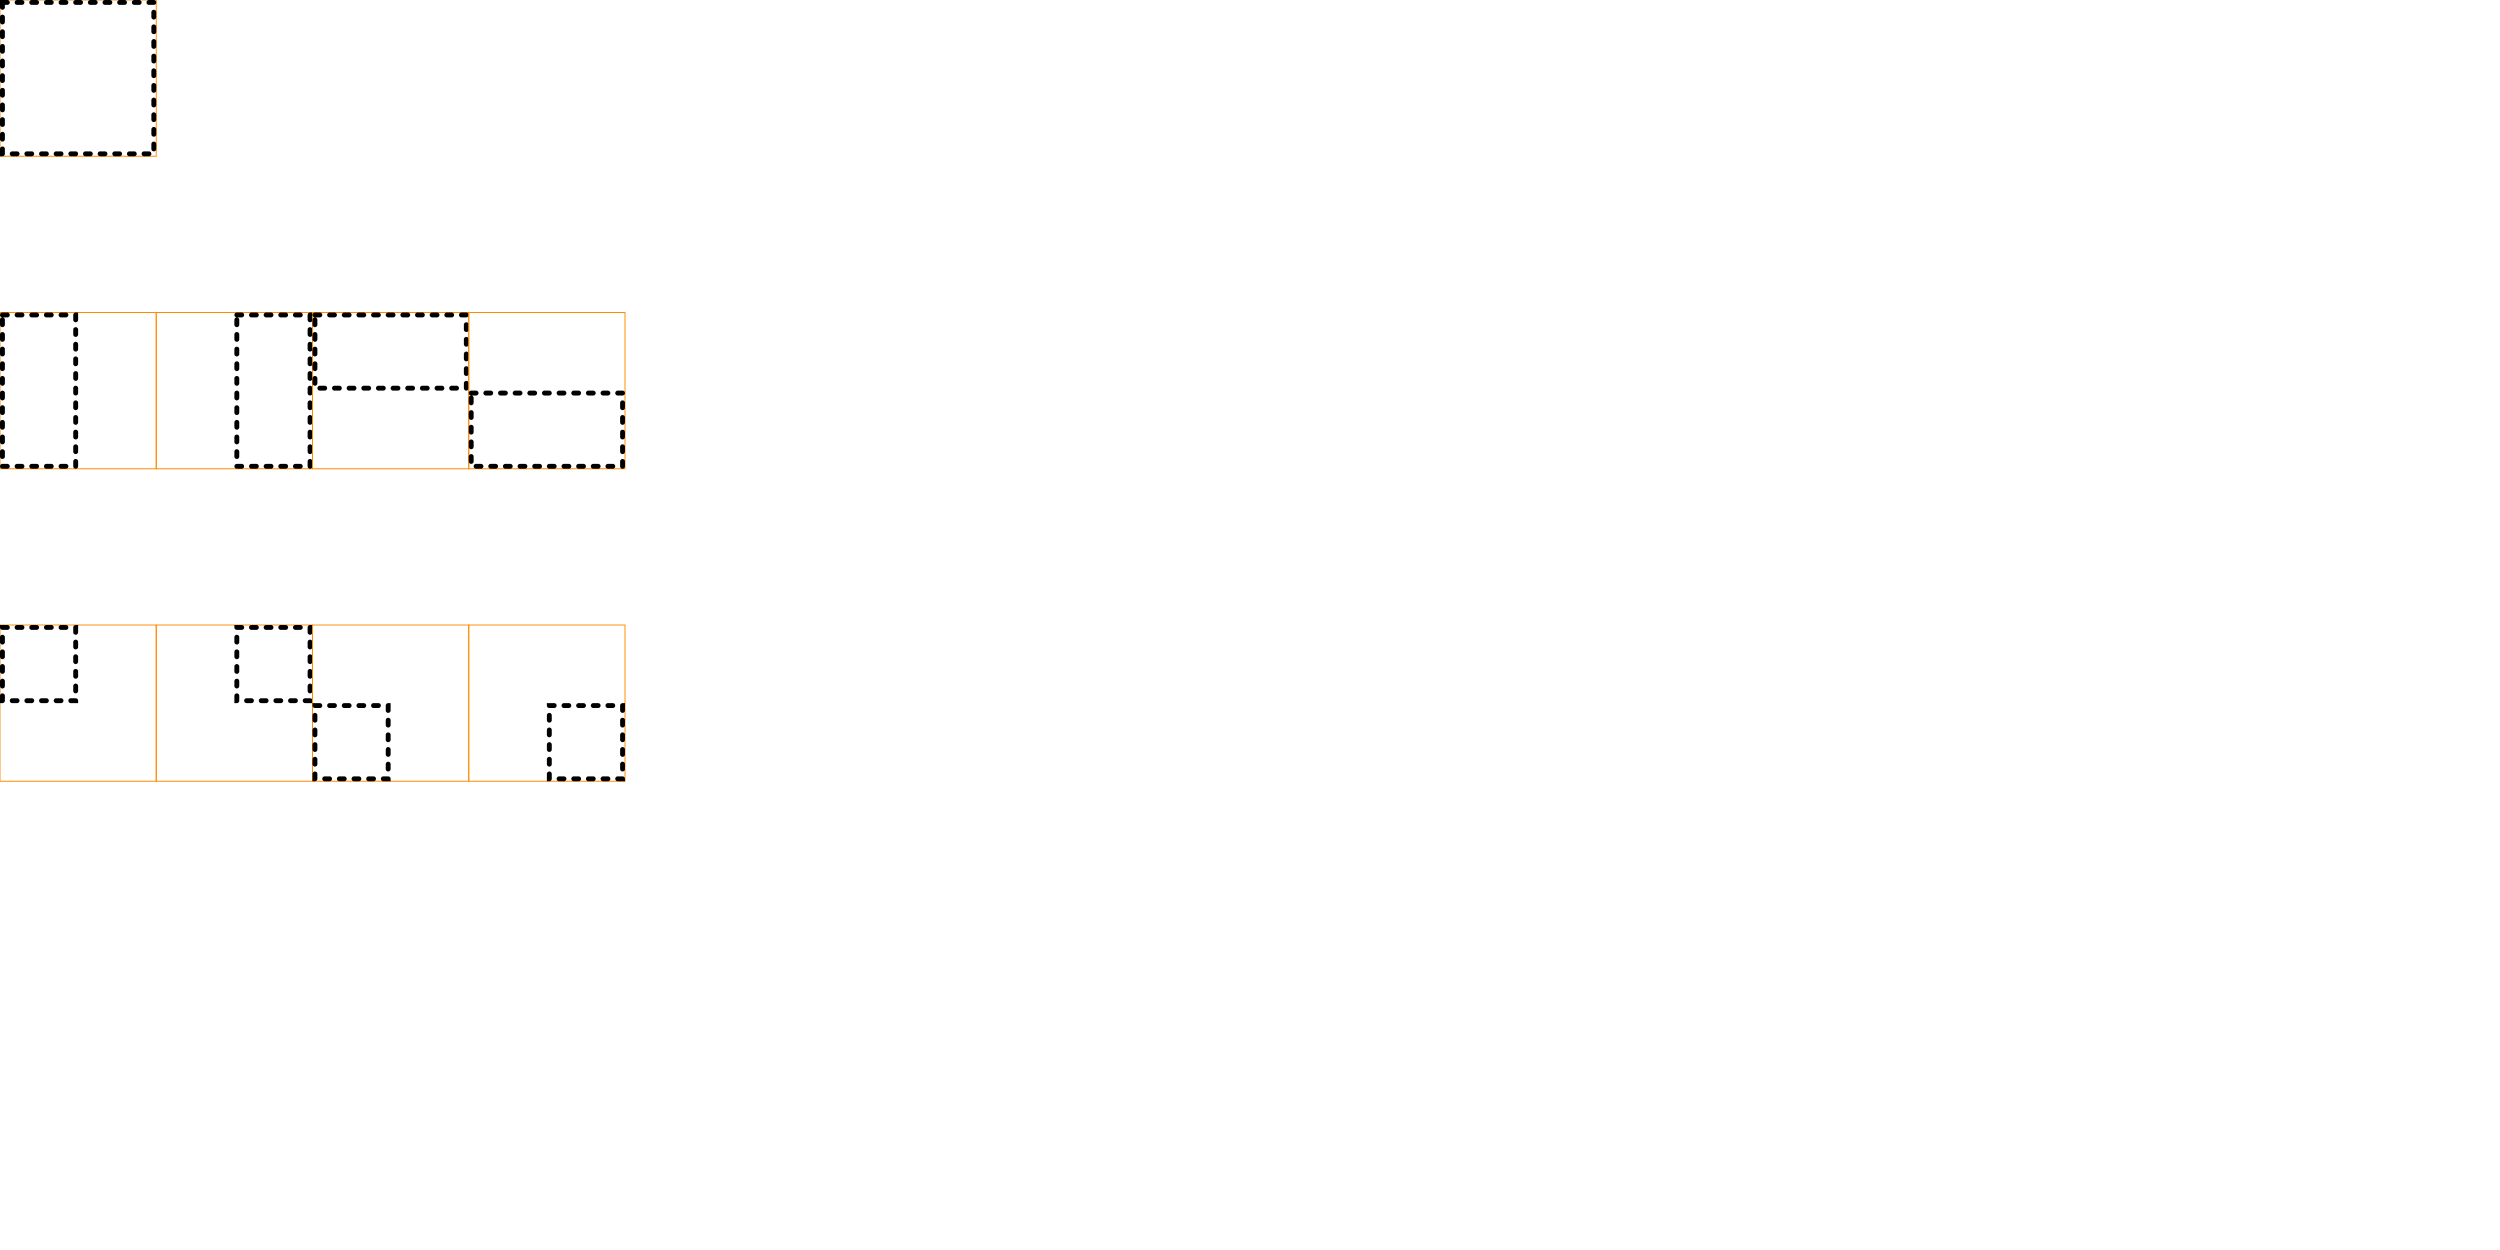
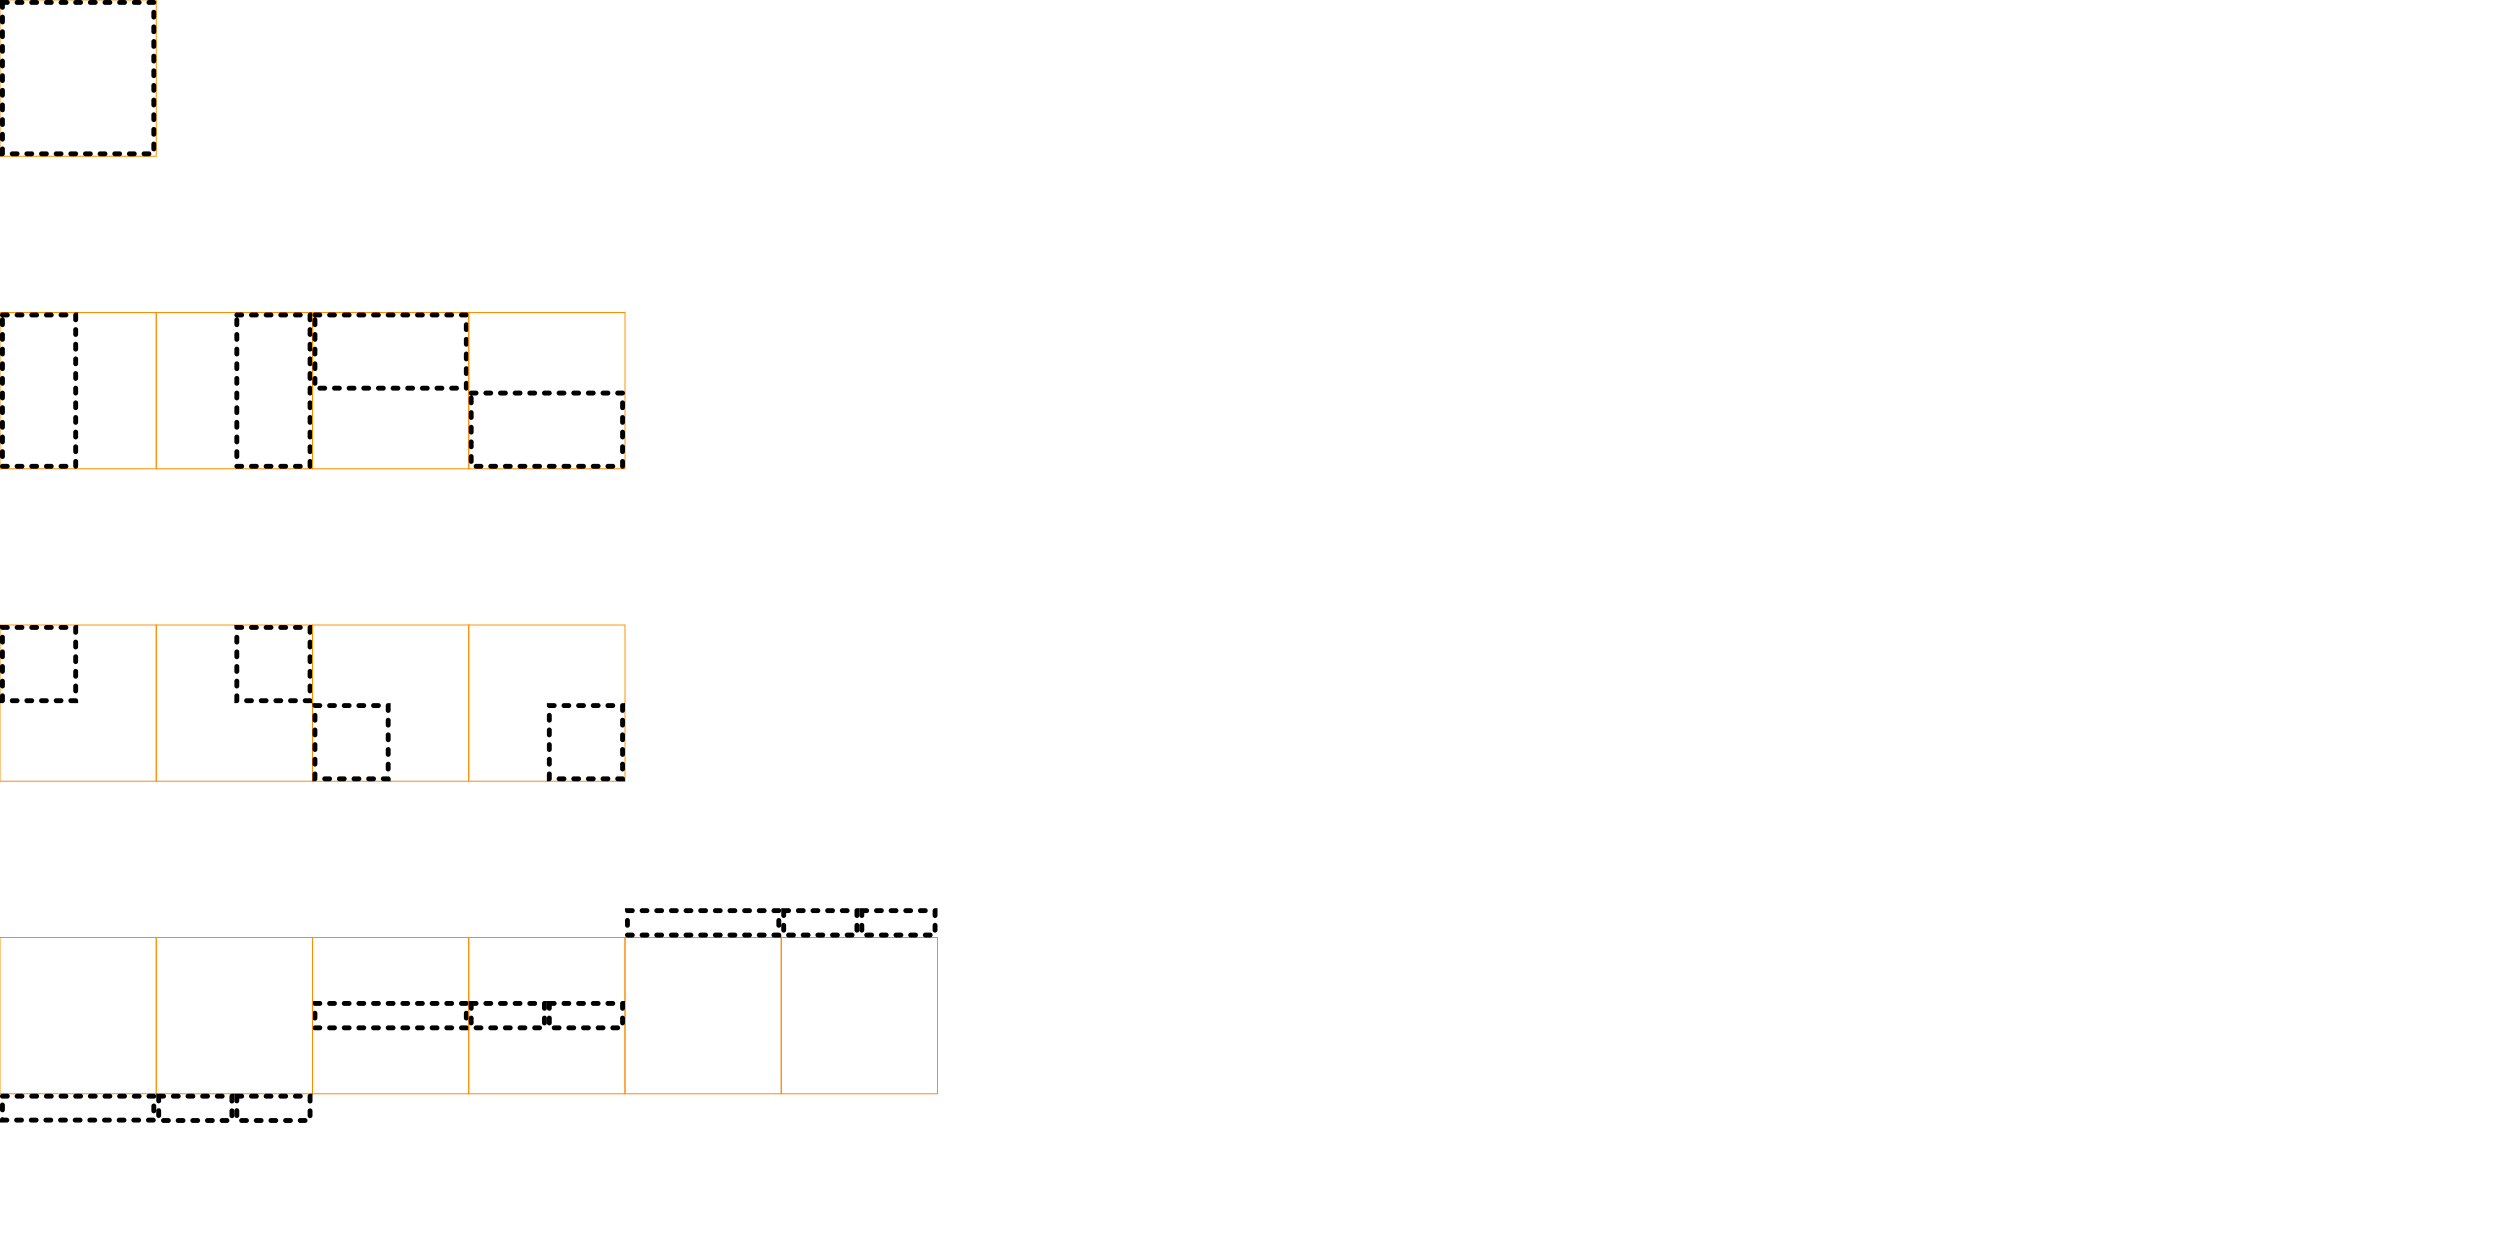
<svg xmlns="http://www.w3.org/2000/svg" width="256mm" height="128mm" viewBox="0 0 256 128" version="1.1" id="svg1">
  <defs id="defs1" />
  <g id="layer1">
    <g id="g2">
      <rect style="opacity:1;fill:none;stroke:#ff8c00;stroke-width:0.1;stroke-linecap:round;stroke-dasharray:none;stroke-dashoffset:0" id="rect4" width="16" height="16" x="-5.0465263e-07" y="-32" transform="translate(5.0465265e-7,32)" />
      <rect style="opacity:1;fill:none;stroke:#000000;stroke-width:0.5;stroke-linecap:round;stroke-dasharray:0.5, 1" id="full" width="15.5" height="15.5" x="0.25" y="0.25" />
    </g>
    <g id="g6" transform="translate(8.9406968e-7,32)">
      <rect style="opacity:1;fill:none;stroke:#ff8c00;stroke-width:0.1;stroke-linecap:round;stroke-dasharray:none;stroke-dashoffset:0" id="rect5" width="16" height="16" x="-5.0465263e-07" y="-32" transform="translate(5.0465265e-7,32)" />
      <rect style="opacity:1;fill:none;stroke:#000000;stroke-width:0.5;stroke-linecap:round;stroke-dasharray:0.5, 1" id="half4" width="7.5" height="15.5" x="0.25" y="0.25" />
    </g>
    <g id="g8" transform="translate(16,32)">
      <rect style="opacity:1;fill:none;stroke:#ff8c00;stroke-width:0.1;stroke-linecap:round;stroke-dasharray:none;stroke-dashoffset:0" id="rect7" width="16" height="16" x="-5.0465263e-07" y="-32" transform="translate(5.0465265e-7,32)" />
      <rect style="opacity:1;fill:none;stroke:#000000;stroke-width:0.5;stroke-linecap:round;stroke-dasharray:0.5, 1" id="half6" width="7.5" height="15.5" x="8.25" y="0.25" />
    </g>
    <g id="g9" transform="translate(32,32)">
      <rect style="opacity:1;fill:none;stroke:#ff8c00;stroke-width:0.1;stroke-linecap:round;stroke-dasharray:none;stroke-dashoffset:0" id="rect8" width="16" height="16" x="-5.0465263e-07" y="-32" transform="translate(5.0465265e-7,32)" />
      <rect style="opacity:1;fill:none;stroke:#000000;stroke-width:0.5;stroke-linecap:round;stroke-dasharray:0.5, 1" id="half8" width="15.5" height="7.5" x="0.25" y="0.25" />
    </g>
    <g id="g10" transform="translate(48,32)">
      <rect style="opacity:1;fill:none;stroke:#ff8c00;stroke-width:0.1;stroke-linecap:round;stroke-dasharray:none;stroke-dashoffset:0" id="rect9" width="16" height="16" x="-5.0465263e-07" y="-32" transform="translate(5.0465265e-7,32)" />
      <rect style="opacity:1;fill:none;stroke:#000000;stroke-width:0.5;stroke-linecap:round;stroke-dasharray:0.5, 1" id="half2" width="15.5" height="7.5" x="0.25" y="8.25" />
    </g>
    <g id="g11" transform="translate(-2.9802346e-8,64)">
      <rect style="opacity:1;fill:none;stroke:#ff8c00;stroke-width:0.1;stroke-linecap:round;stroke-dasharray:none;stroke-dashoffset:0" id="rect10" width="16" height="16" x="-5.0465263e-07" y="-32" transform="translate(5.0465265e-7,32)" />
      <rect style="opacity:1;fill:none;stroke:#000000;stroke-width:0.5;stroke-linecap:round;stroke-dasharray:0.5, 1" id="corner7" width="7.5" height="7.5" x="0.25" y="0.25" />
    </g>
    <g id="g12" transform="translate(16,64)">
      <rect style="opacity:1;fill:none;stroke:#ff8c00;stroke-width:0.1;stroke-linecap:round;stroke-dasharray:none;stroke-dashoffset:0" id="rect11" width="16" height="16" x="-5.0465263e-07" y="-32" transform="translate(5.0465265e-7,32)" />
      <rect style="opacity:1;fill:none;stroke:#000000;stroke-width:0.5;stroke-linecap:round;stroke-dasharray:0.5, 1" id="corner9" width="7.5" height="7.5" x="8.25" y="0.25" />
    </g>
    <g id="g13" transform="translate(32,64)">
      <rect style="opacity:1;fill:none;stroke:#ff8c00;stroke-width:0.1;stroke-linecap:round;stroke-dasharray:none;stroke-dashoffset:0" id="rect12" width="16" height="16" x="-5.0465263e-07" y="-32" transform="translate(5.0465265e-7,32)" />
      <rect style="opacity:1;fill:none;stroke:#000000;stroke-width:0.5;stroke-linecap:round;stroke-dasharray:0.5, 1" id="corner1" width="7.5" height="7.5" x="0.25" y="8.25" />
    </g>
    <g id="g14" transform="translate(48,64)">
      <rect style="opacity:1;fill:none;stroke:#ff8c00;stroke-width:0.1;stroke-linecap:round;stroke-dasharray:none;stroke-dashoffset:0" id="rect13" width="16" height="16" x="-5.0465263e-07" y="-32" transform="translate(5.0465265e-7,32)" />
      <rect style="opacity:1;fill:none;stroke:#000000;stroke-width:0.5;stroke-linecap:round;stroke-dasharray:0.5, 1" id="corner3" width="7.5" height="7.5" x="8.25" y="8.25" />
    </g>
+     <g id="g3" transform="translate(64,96)">
+       <rect style="opacity:1;fill:none;stroke:#ff8c00;stroke-width:0.1;stroke-linecap:round;stroke-dasharray:none;stroke-dashoffset:0" id="rect1" width="16" height="16" x="-5.0465263e-07" y="-32" transform="translate(5.0465265e-7,32)" />
+       <rect style="opacity:1;fill:none;stroke:#000000;stroke-width:0.5;stroke-linecap:round;stroke-dasharray:0.5, 1" id="ol" width="15.5" height="2.5" x="0.25" y="-2.75" />
+     </g>
+     <g id="g7" transform="translate(80,96)">
+       <rect style="opacity:1;fill:none;stroke:#ff8c00;stroke-width:0.1;stroke-linecap:round;stroke-dasharray:none;stroke-dashoffset:0" id="rect3" width="16" height="16" x="-5.0465263e-07" y="-32" transform="translate(5.0465265e-7,32)" />
+       <rect style="opacity:1;fill:none;stroke:#000000;stroke-width:0.5;stroke-linecap:round;stroke-dasharray:0.5, 1" id="ol4" width="7.5" height="2.5" x="0.25" y="-2.75" />
+       <rect style="opacity:1;fill:none;stroke:#000000;stroke-width:0.5;stroke-linecap:round;stroke-dasharray:0.5, 1" id="ol6" width="7.5" height="2.5" x="8.25" y="-2.75" />
+     </g>
+     <g id="g19" transform="translate(32,96)">
+       <rect style="opacity:1;fill:none;stroke:#ff8c00;stroke-width:0.1;stroke-linecap:round;stroke-dasharray:none;stroke-dashoffset:0" id="rect18" width="16" height="16" x="-5.0465263e-07" y="-32" transform="translate(5.0465265e-7,32)" />
+       <rect style="opacity:1;fill:none;stroke:#000000;stroke-width:0.5;stroke-linecap:round;stroke-dasharray:0.5, 1" id="ml" width="15.5" height="2.5" x="0.25" y="6.75" />
+     </g>
+     <g id="g22" transform="translate(48,96)">
+       <rect style="opacity:1;fill:none;stroke:#ff8c00;stroke-width:0.1;stroke-linecap:round;stroke-dasharray:none;stroke-dashoffset:0" id="rect20" width="16" height="16" x="-5.0465263e-07" y="-32" transform="translate(5.0465265e-7,32)" />
+       <rect style="opacity:1;fill:none;stroke:#000000;stroke-width:0.5;stroke-linecap:round;stroke-dasharray:0.5, 1" id="ml4" width="7.5" height="2.5" x="0.25" y="6.75" />
+       <rect style="opacity:1;fill:none;stroke:#000000;stroke-width:0.5;stroke-linecap:round;stroke-dasharray:0.5, 1" id="ml6" width="7.5" height="2.5" x="8.25" y="6.75" />
+     </g>
+     <g id="g24" transform="translate(1.4913741e-6,96)">
+       <rect style="opacity:1;fill:none;stroke:#ff8c00;stroke-width:0.1;stroke-linecap:round;stroke-dasharray:none;stroke-dashoffset:0" id="rect23" width="16" height="16" x="-5.0465263e-07" y="-32" transform="translate(5.0465265e-7,32)" />
+       <rect style="opacity:1;fill:none;stroke:#000000;stroke-width:0.5;stroke-linecap:round;stroke-dasharray:0.5, 1" id="ul" width="15.5" height="2.45" x="0.25" y="16.25" />
+     </g>
+     <g id="g27" transform="translate(16,96)">
+       <rect style="opacity:1;fill:none;stroke:#ff8c00;stroke-width:0.1;stroke-linecap:round;stroke-dasharray:none;stroke-dashoffset:0" id="rect25" width="16" height="16" x="-5.0465263e-07" y="-32" transform="translate(5.0465265e-7,32)" />
+       <rect style="opacity:1;fill:none;stroke:#000000;stroke-width:0.5;stroke-linecap:round;stroke-dasharray:0.5, 1" id="ul4" width="7.5" height="2.491" x="0.25" y="16.25" />
+       <rect style="opacity:1;fill:none;stroke:#000000;stroke-width:0.5;stroke-linecap:round;stroke-dasharray:0.5, 1" id="ul6" width="7.5" height="2.491" x="8.25" y="16.25" />
+     </g>
  </g>
</svg>
